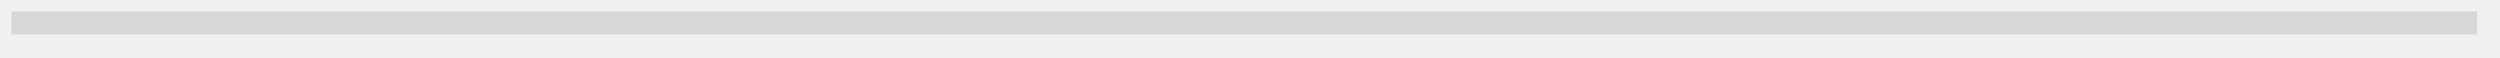
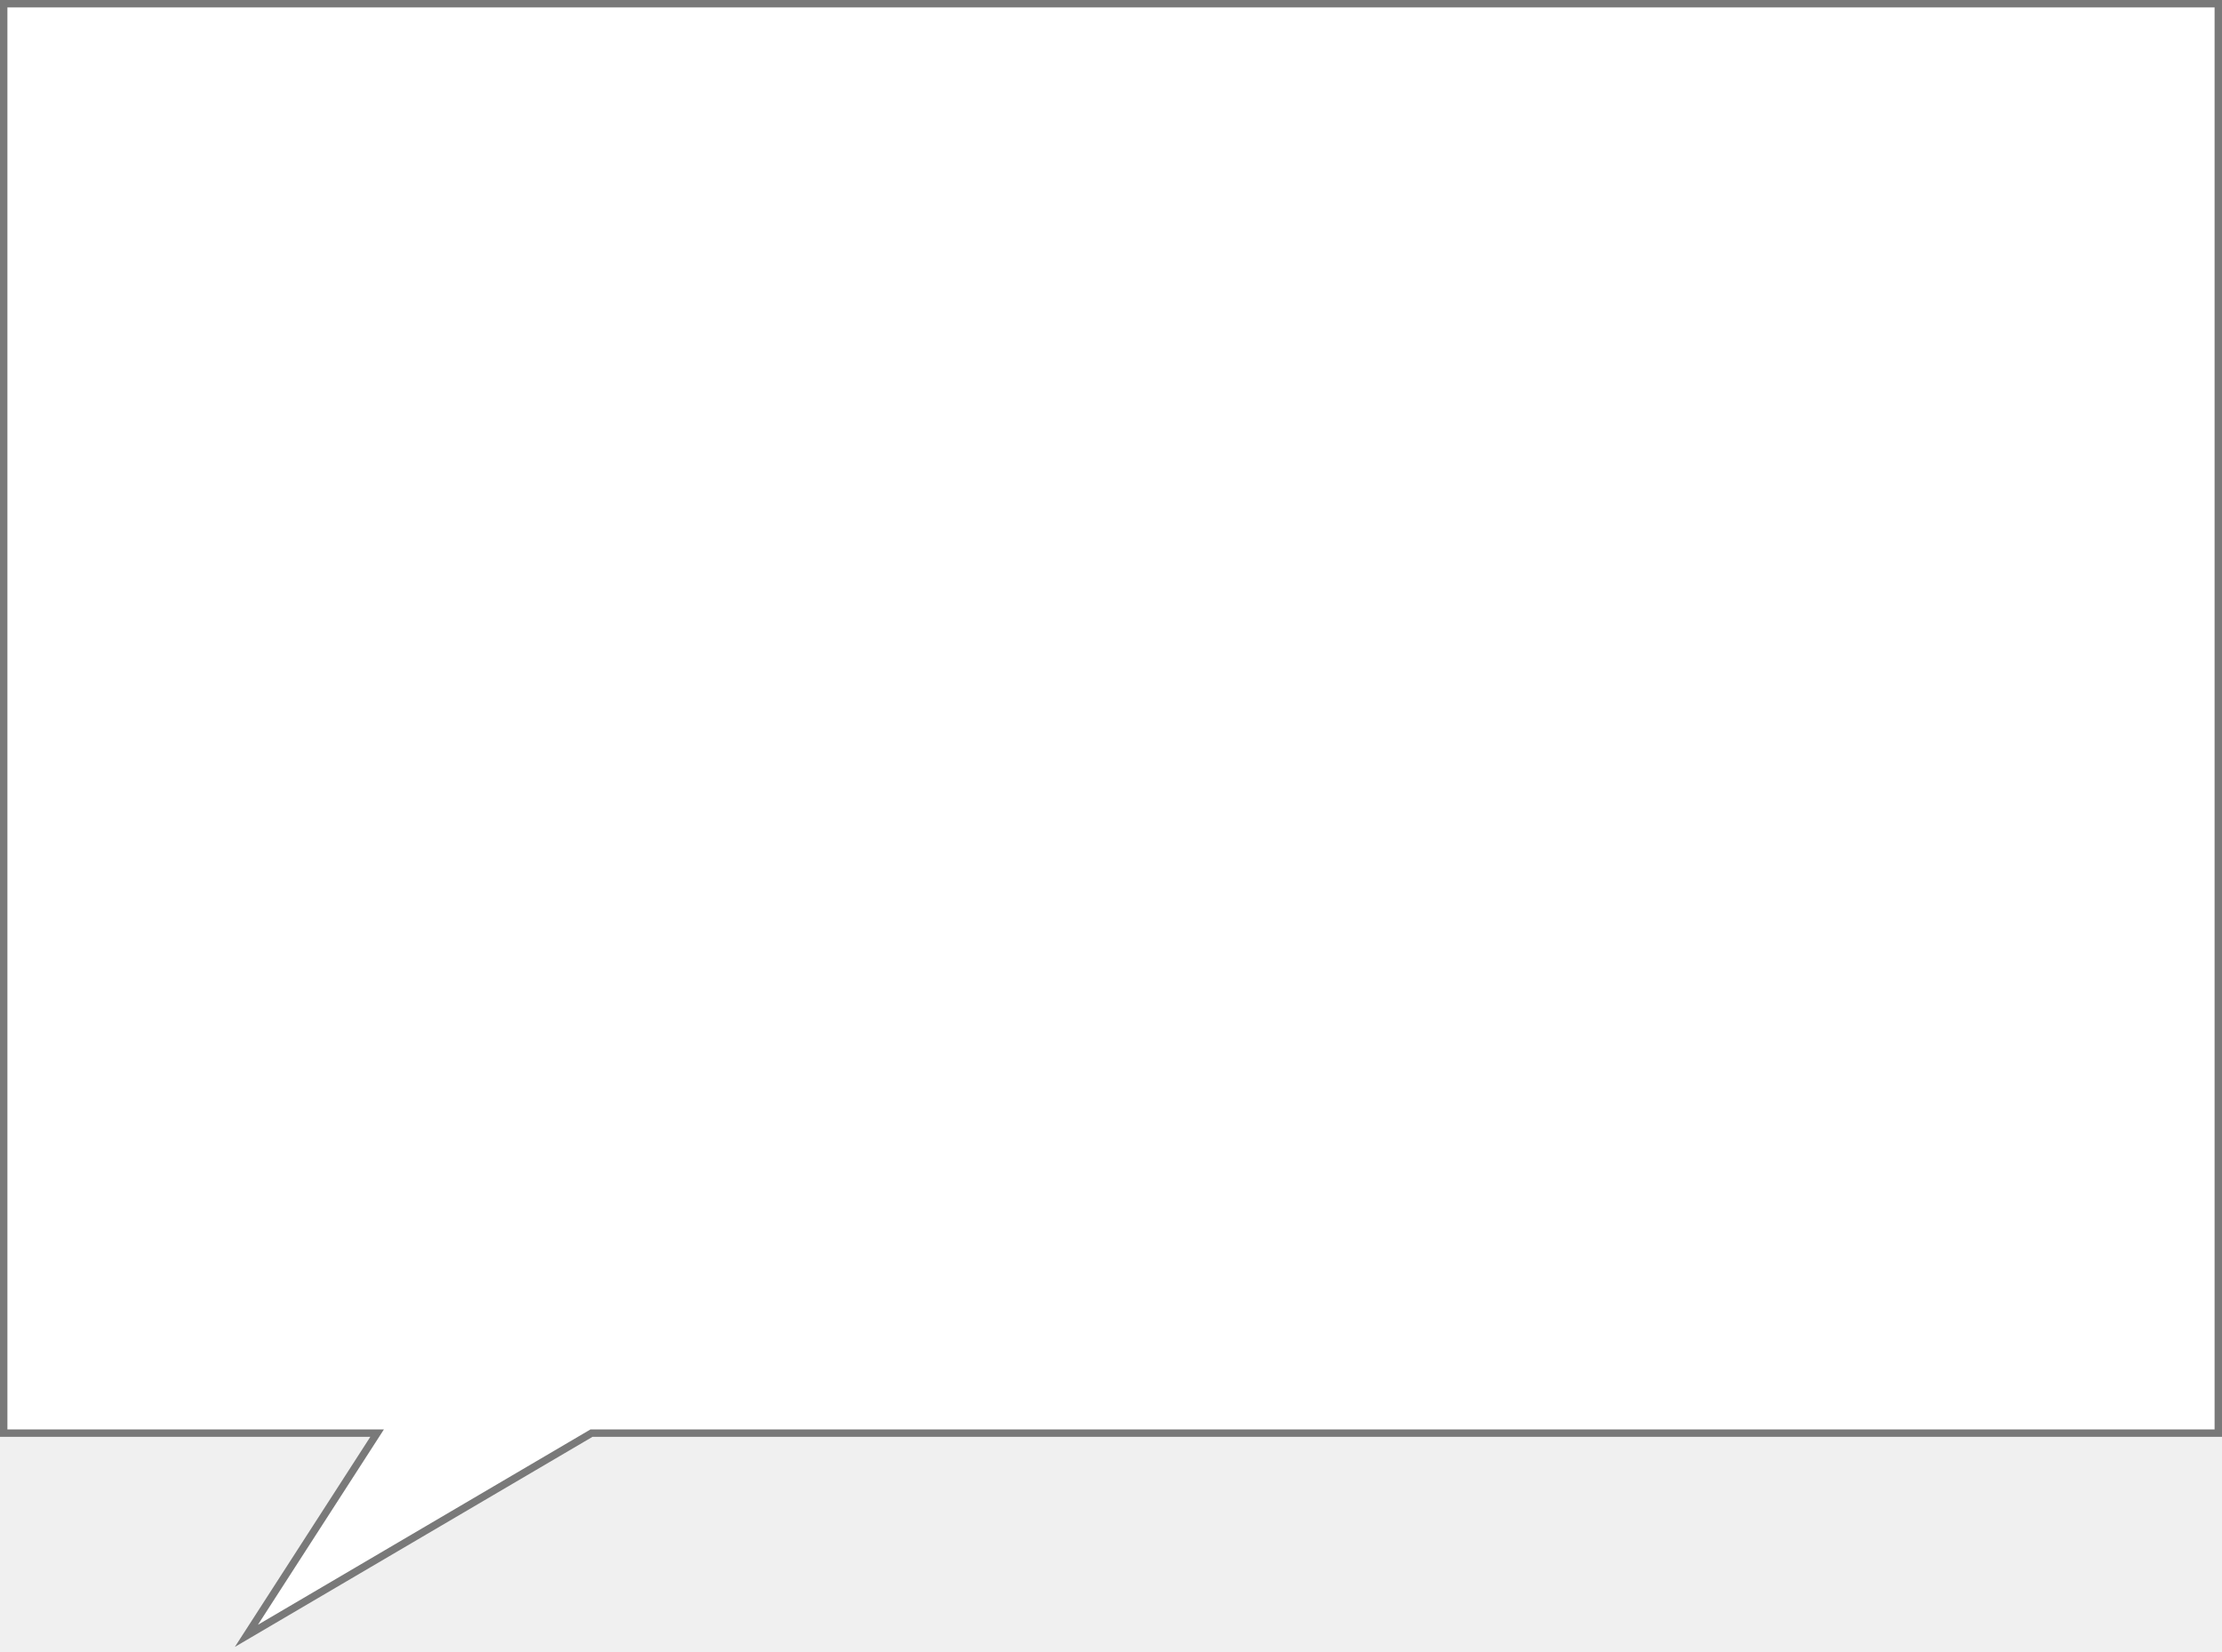
- <svg xmlns="http://www.w3.org/2000/svg" version="1.1" width="218px" height="5px">
-   <g transform="matrix(1 0 0 1 -4604 -1146 )">
-     <path d="M 4605 1148  L 4820 1148  " stroke-width="2" stroke="#d7d7d7" fill="none" />
+ <svg xmlns="http://www.w3.org/2000/svg" version="1.1" width="300px" height="223px">
+   <g transform="matrix(1 0 0 1 -2946 -1063 )">
+     <path d="M 2946.5 1256.522  C 2946.5 1256.522  2946.5 1063.5  2946.5 1063.5  C 2946.5 1063.5  3245.5 1063.5  3245.5 1063.5  C 3245.5 1063.5  3245.5 1256.522  3245.5 1256.522  C 3245.5 1256.522  3025.864 1256.522  3025.864 1256.522  C 3025.864 1256.522  2979.266 1283.898  2979.266 1283.898  C 2979.266 1283.898  2996.917 1256.522  2996.917 1256.522  C 2996.917 1256.522  2946.5 1256.522  2946.5 1256.522  Z " fill-rule="nonzero" fill="#ffffff" stroke="none" />
+     <path d="M 2946 1257.022  C 2946 1257.022  2946 1063  2946 1063  C 2946 1063  3246 1063  3246 1063  C 3246 1063  3246 1257.022  3246 1257.022  C 3246 1257.022  3026 1257.022  3026 1257.022  C 3026 1257.022  2977.706 1285.395  2977.706 1285.395  C 2977.706 1285.395  2996 1257.022  2996 1257.022  C 2996 1257.022  2946 1257.022  2946 1257.022  Z M 2947 1256.022  C 2947 1256.022  2997.835 1256.022  2997.835 1256.022  C 2997.835 1256.022  2980.825 1282.402  2980.825 1282.402  C 2980.825 1282.402  3025.728 1256.022  3025.728 1256.022  C 3025.728 1256.022  3245 1256.022  3245 1256.022  C 3245 1256.022  3245 1064  3245 1064  C 3245 1064  2947 1064  2947 1064  C 2947 1064  2947 1256.022  2947 1256.022  Z " fill-rule="nonzero" fill="#797979" stroke="none" />
  </g>
</svg>
